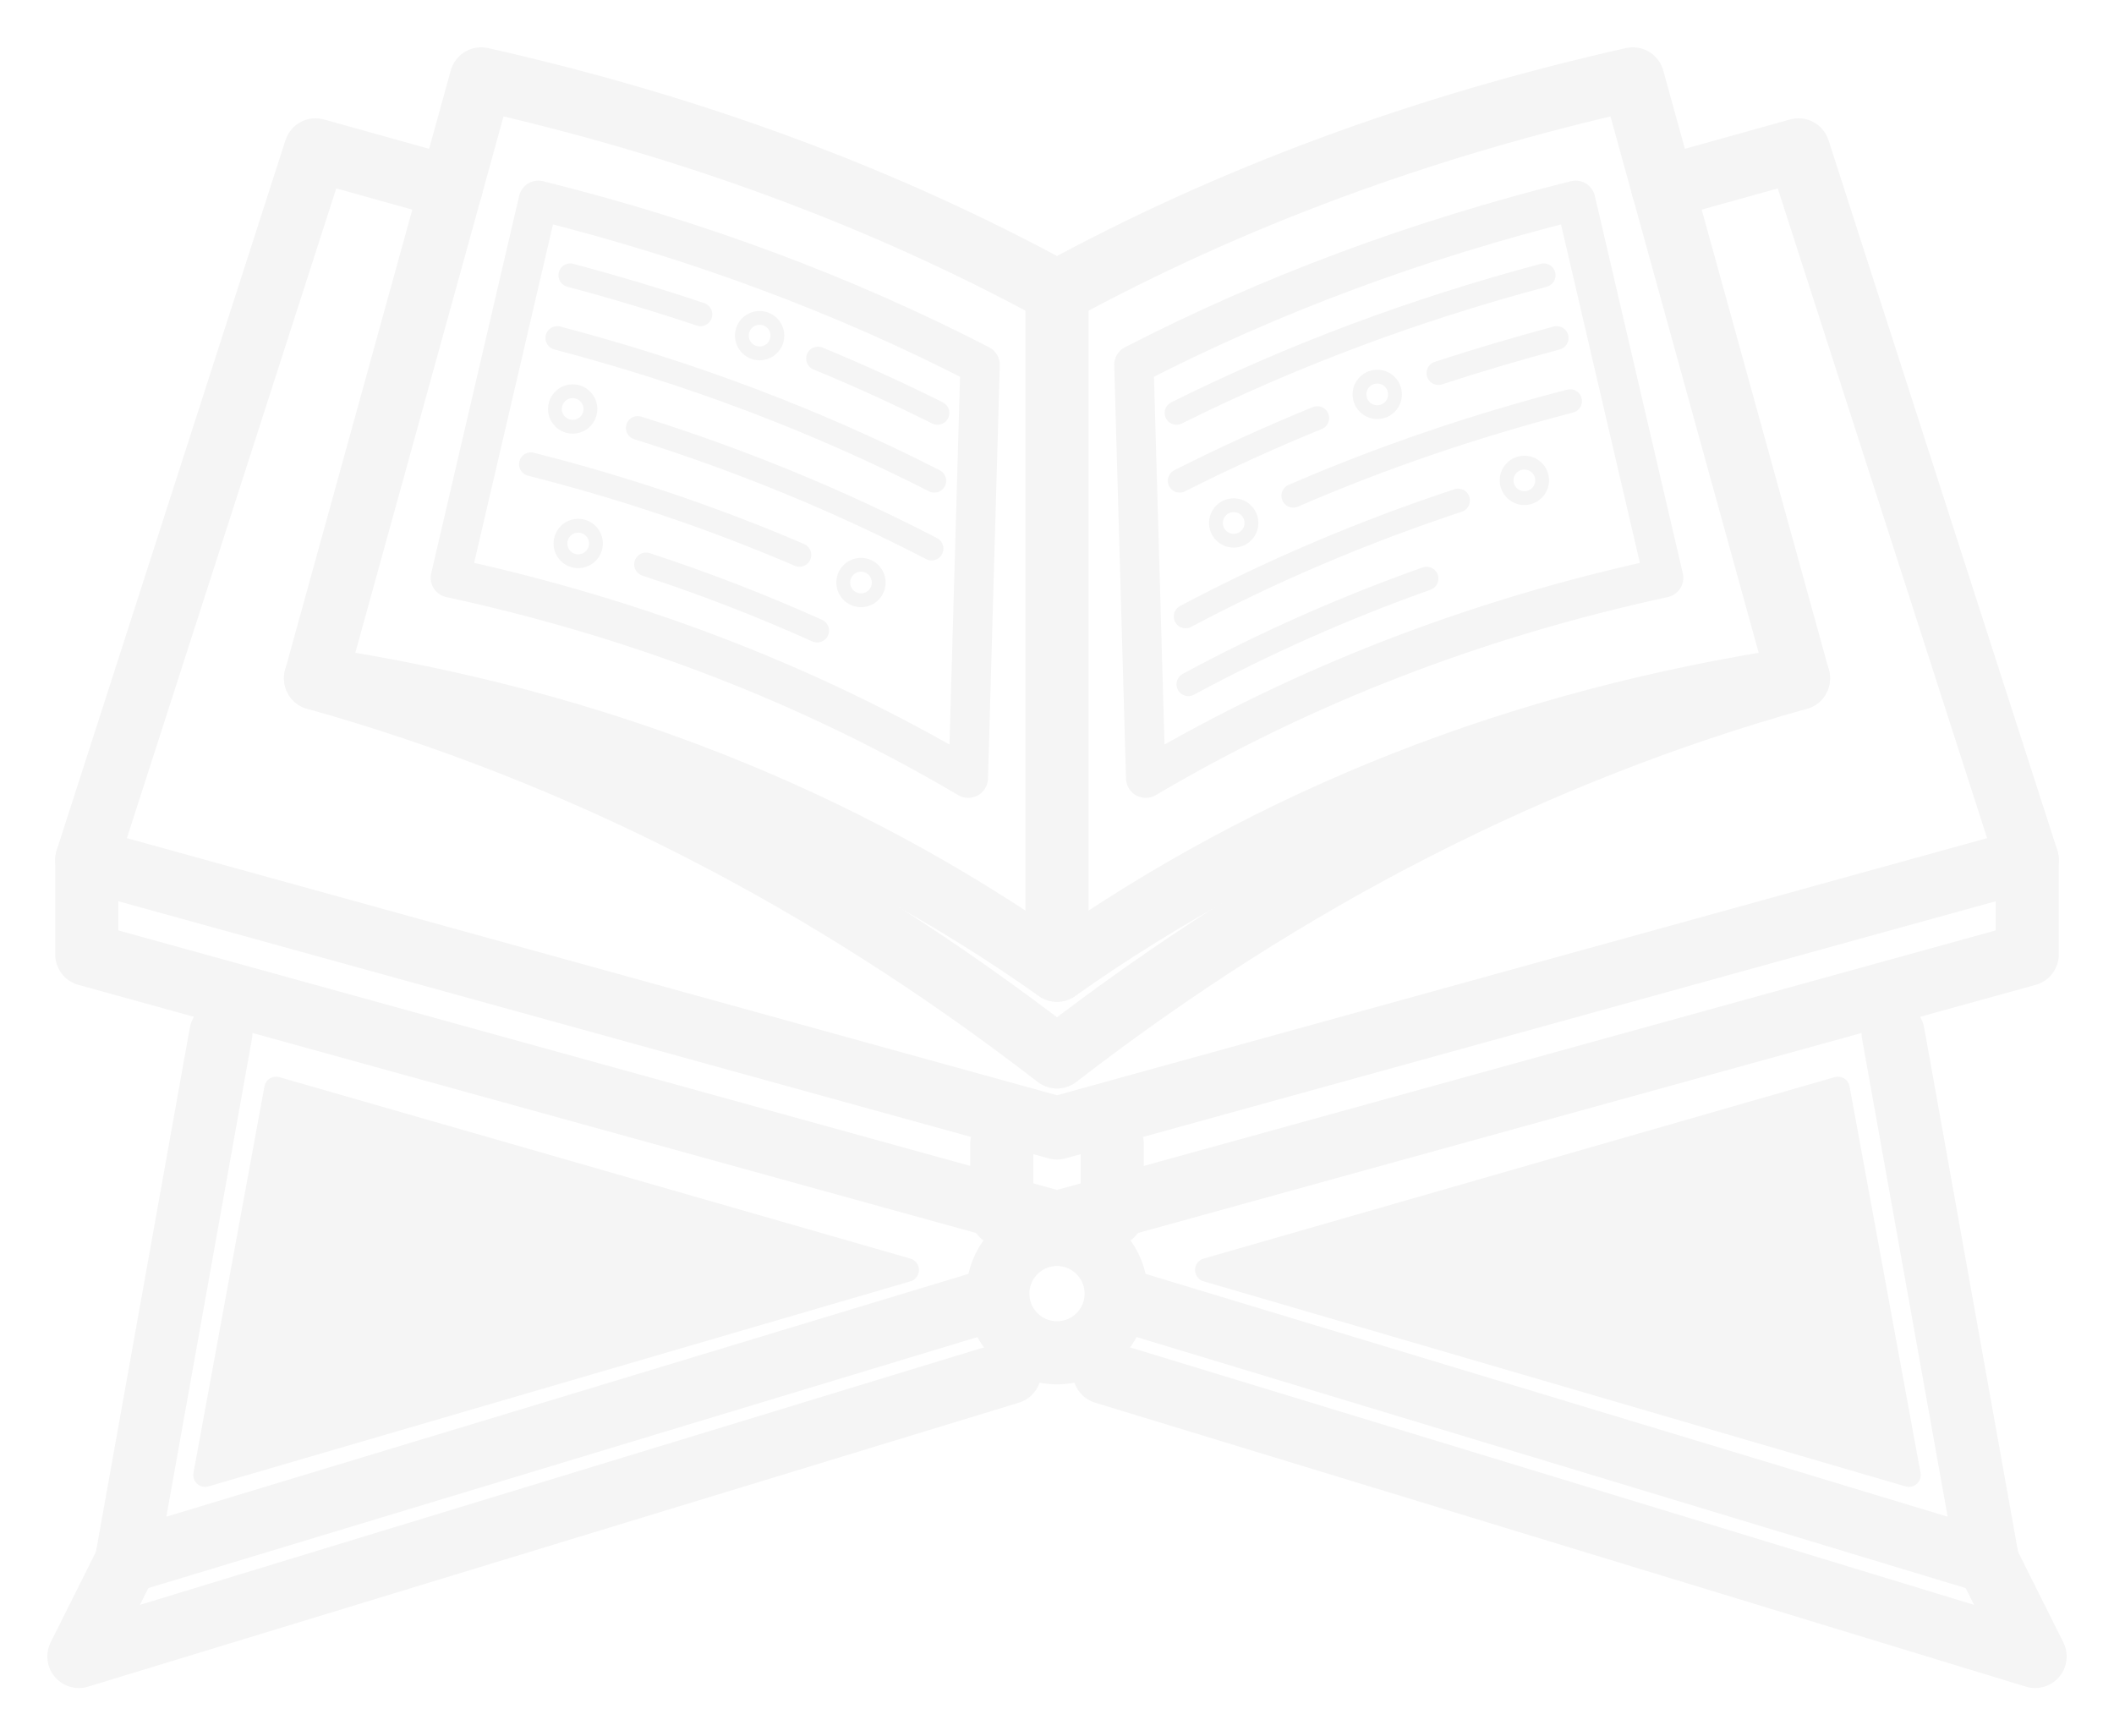
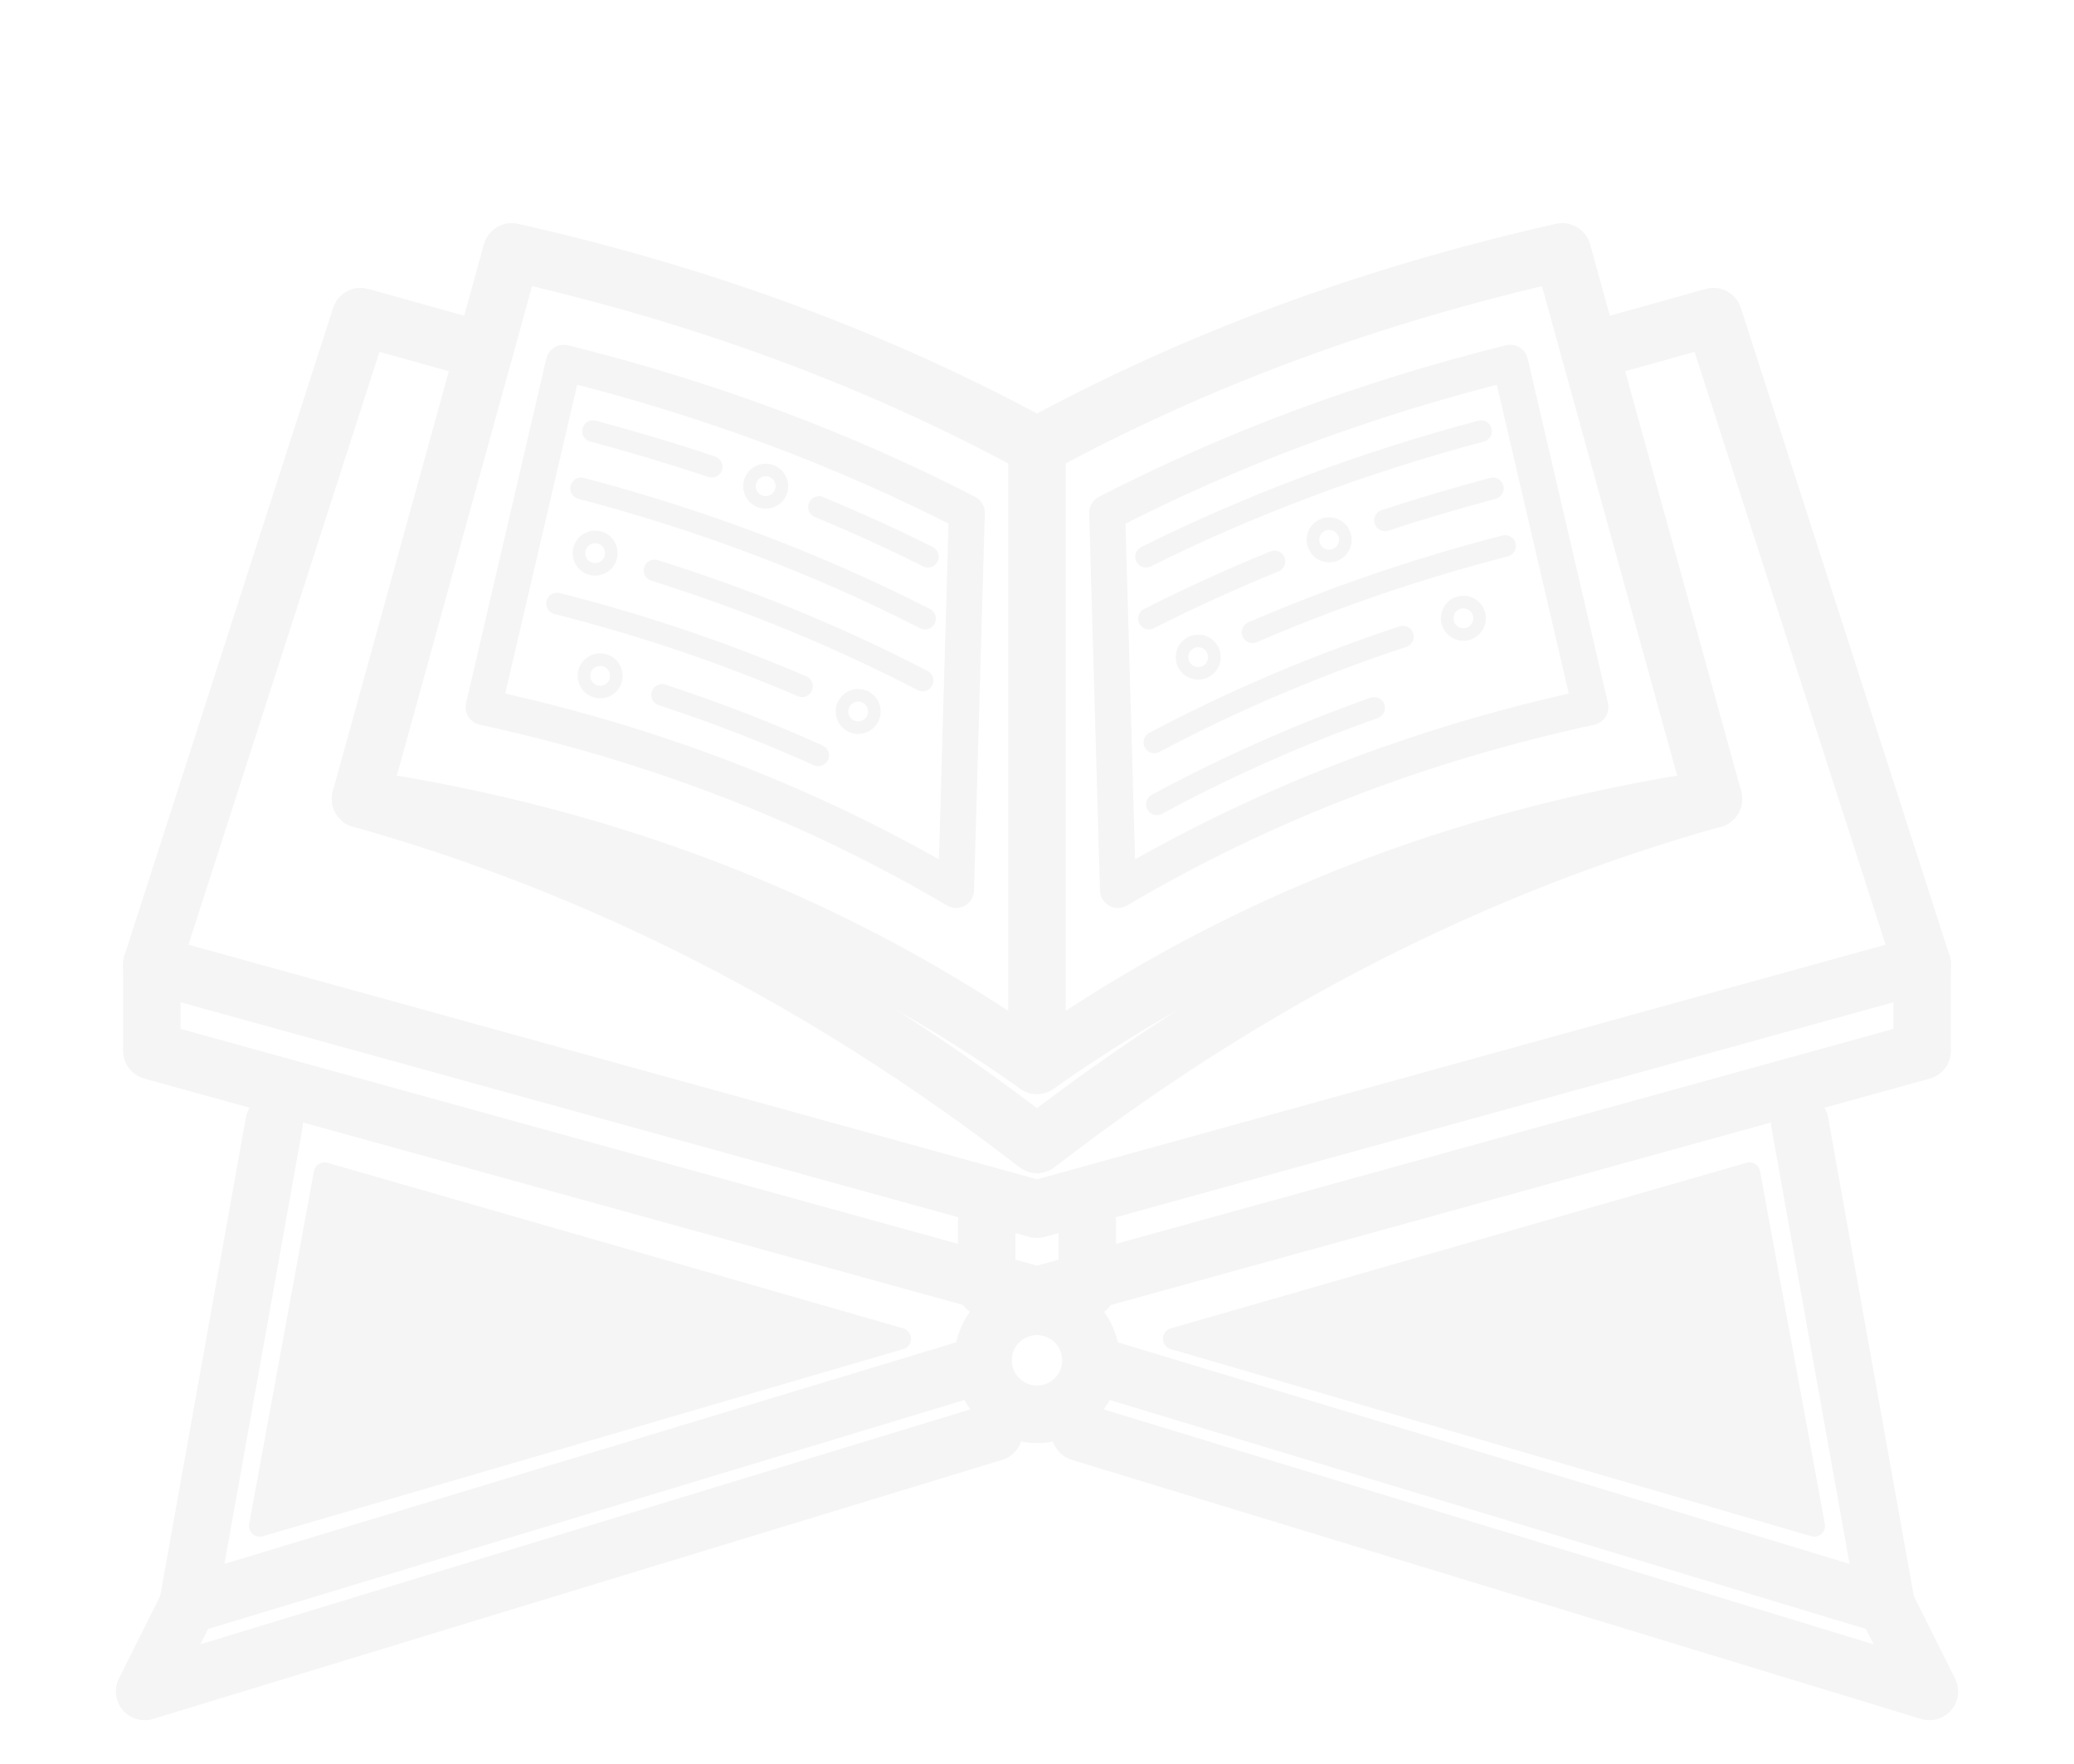
- <svg xmlns="http://www.w3.org/2000/svg" viewBox="20 50 536 440" fill="none" stroke="whitesmoke" stroke-width="16" stroke-linecap="round" stroke-linejoin="round">
+ <svg xmlns="http://www.w3.org/2000/svg" viewBox="-0.2 0 576.4 490" fill="none" stroke="whitesmoke" stroke-width="16" stroke-linecap="round" stroke-linejoin="round">
  <path d="M134.4 97.6 100 88 42 268 288 336 534 268 476 88 441.6 97.6" />
  <path d="M42 268v24l246 68 246-68v-24" />
  <path d="M142 70Q222 88 288 124 354 88 434 70L476 222Q370 238 288 296 206 238 100 222Z" />
  <path d="M288 124v172" />
  <path d="M100 222Q200 250 288 318 376 250 476 222" />
  <path d="M156.5 100.8Q216.7 115.8 268.5 142.5L265.5 247.3Q205.7 212 134.2 196.5Z" stroke-width="10" />
  <path d="M419.5 100.8Q359.3 115.8 307.5 142.5L310.5 247.3Q370.3 212 441.8 196.5Z" stroke-width="10" />
  <path d="M164.6 119.8Q181.5 124.3 197.6 129.7M227.4 140.9Q242.9 147.3 257.7 154.7M161.3 135.7Q212.2 149.1 256.9 171.9M181.7 158.5Q220.9 170.8 256.2 189.1M154.6 167.7Q190.1 176.7 222.7 190.7M183.8 193.1Q206.1 200.4 227.2 209.9" stroke-width="6" />
  <circle cx="212.6" cy="135.1" r="4.5" stroke-width="3.5" />
  <circle cx="165.2" cy="153.7" r="4.5" stroke-width="3.5" />
  <circle cx="238.3" cy="197.7" r="4.5" stroke-width="3.5" />
  <circle cx="166.6" cy="187.8" r="4.5" stroke-width="3.5" />
  <path d="M411.4 119.8Q361.9 133 318.3 154.7M414.7 135.7Q399.4 139.8 384.7 144.6M354 156Q336.1 163.3 319.1 171.9M418.1 151.7Q381.4 161.2 347.9 175.7M389.7 176.9Q353.4 188.9 320.6 206.3M381.7 196.7Q350.2 207.9 321.3 223.5" stroke-width="6" />
  <circle cx="369.2" cy="150" r="4.5" stroke-width="3.5" />
  <circle cx="332.8" cy="182.6" r="4.5" stroke-width="3.5" />
  <circle cx="406.5" cy="171.8" r="4.5" stroke-width="3.5" />
  <path d="M274 340v18M302 340v18" />
  <circle cx="288" cy="378" r="15" />
  <path d="M76 312 52 446 270 380M500 312 524 446 306 380" />
  <path d="M90 326 72 424 250 372ZM486 326 504 424 326 372Z" fill="whitesmoke" stroke-width="6" />
  <path d="M52 446 40 470 276 398M524 446 536 470 300 398" />
</svg>
